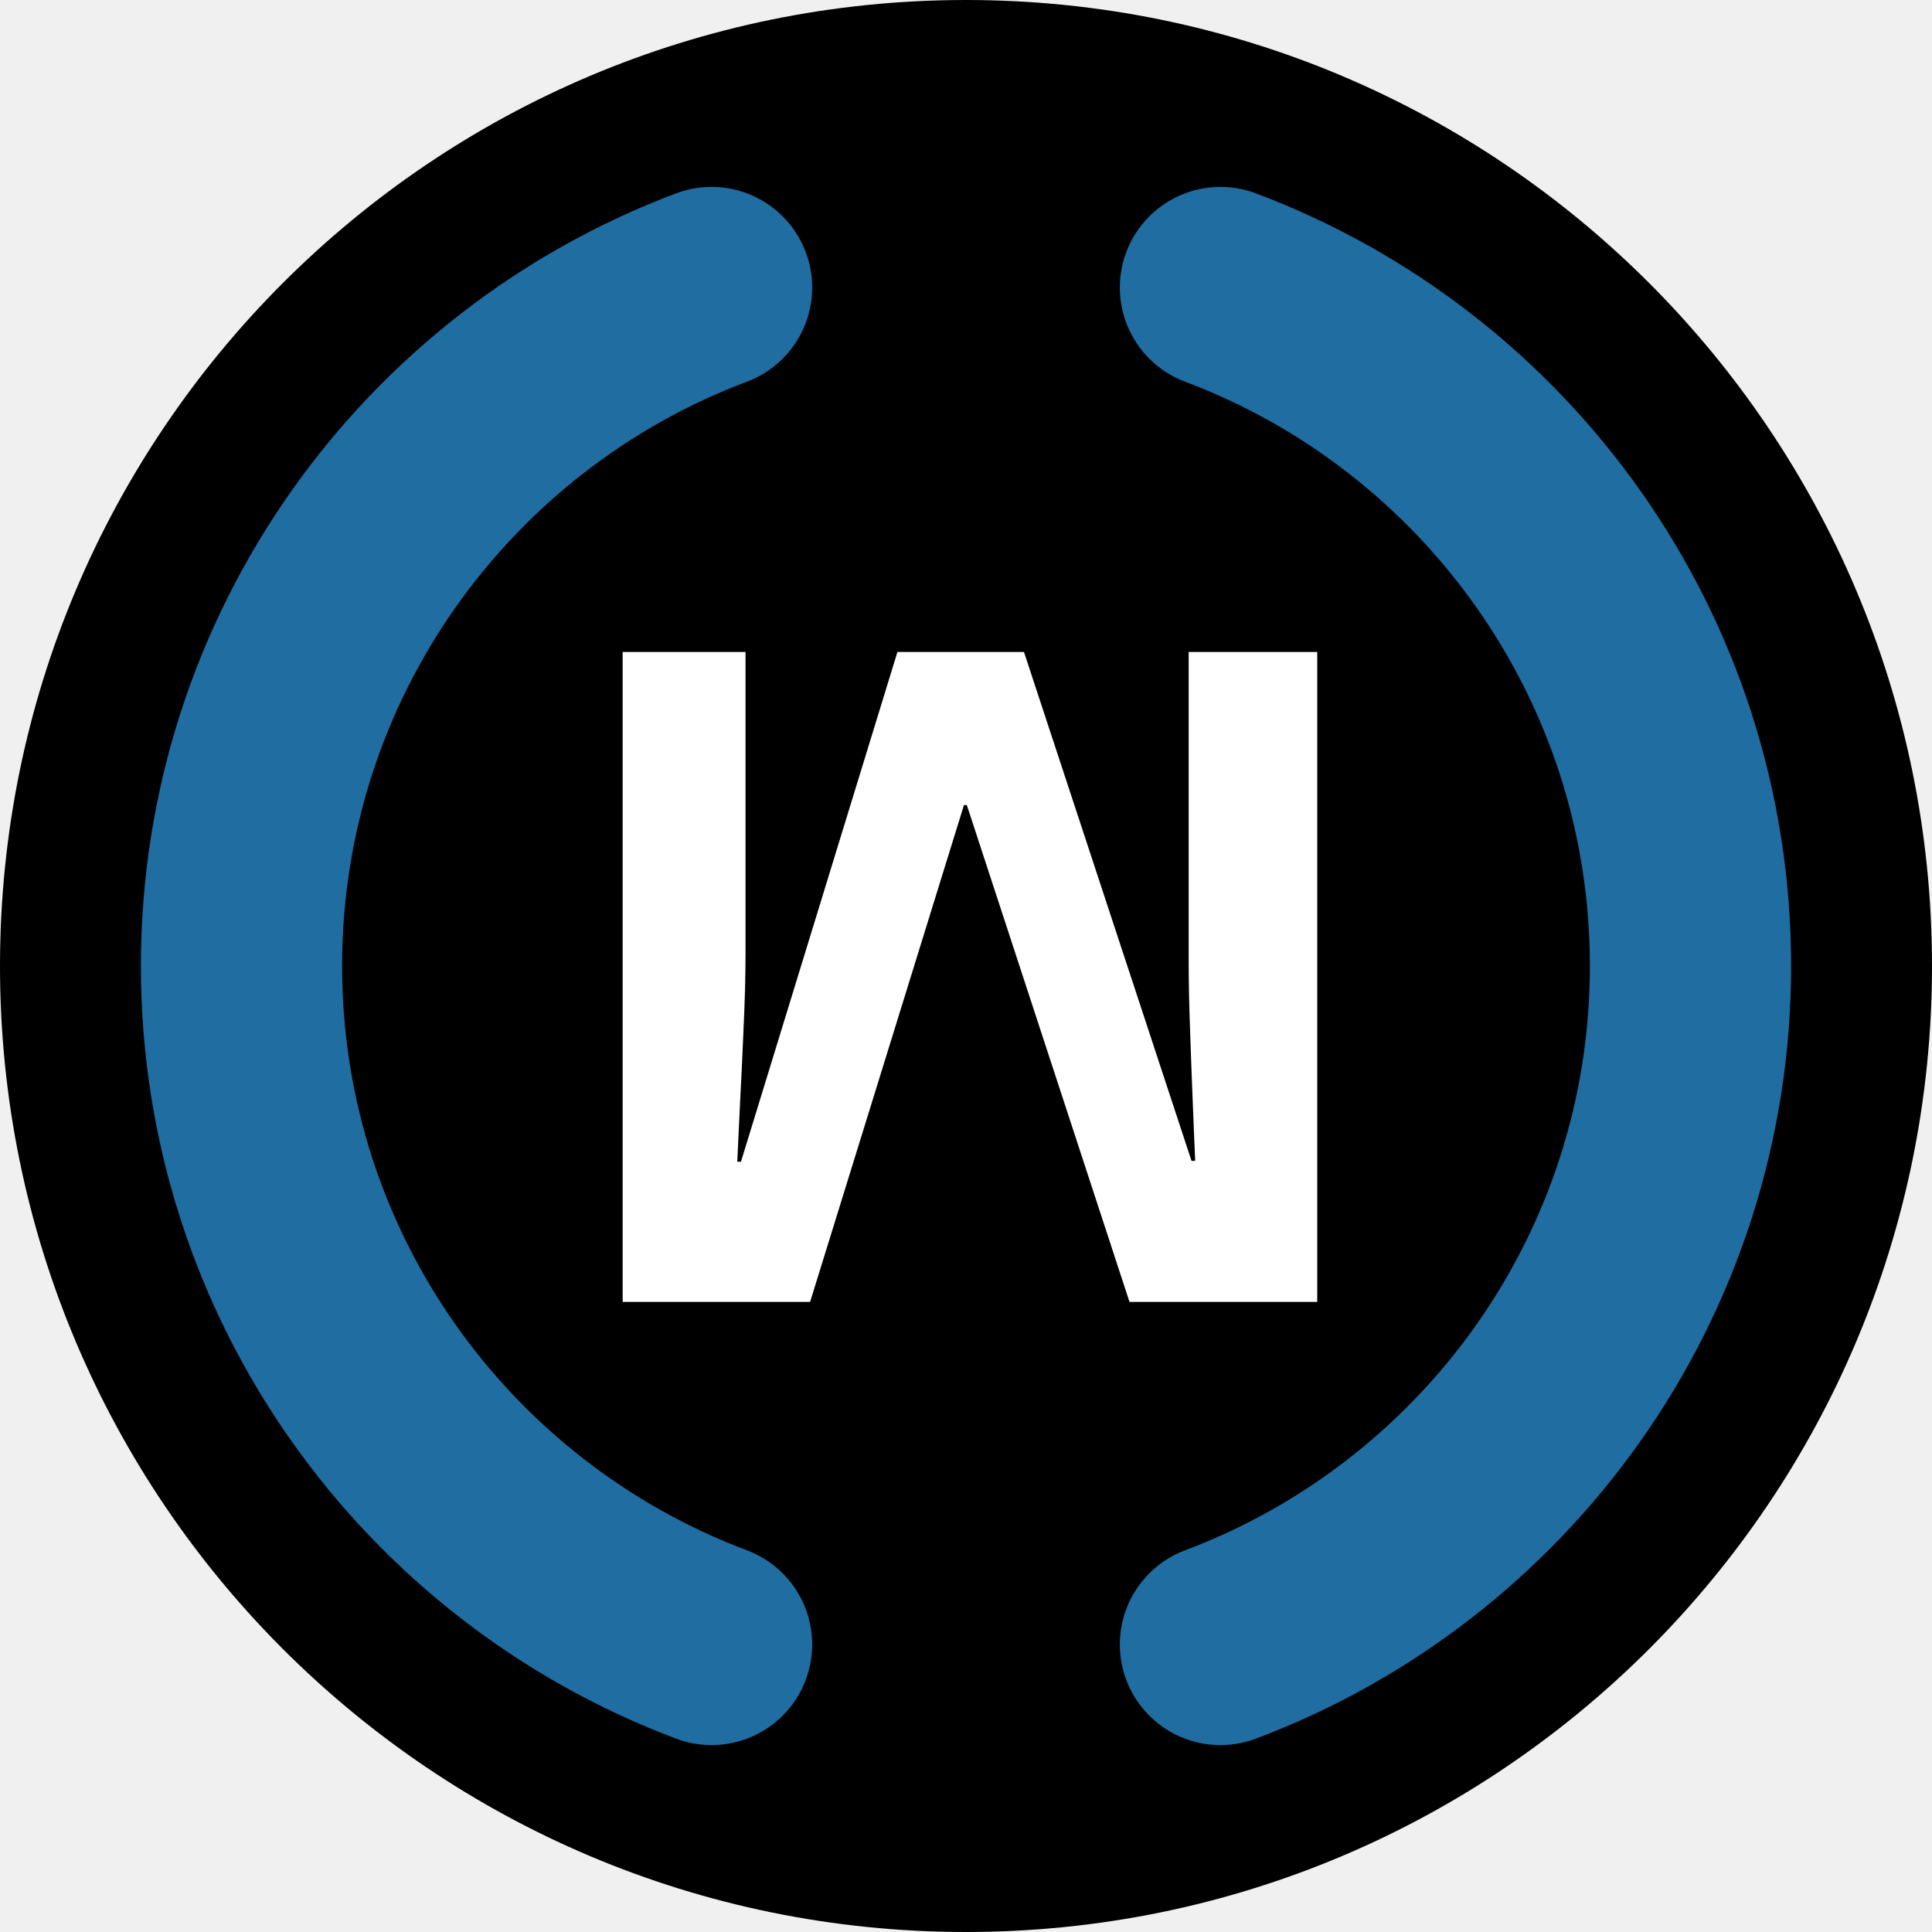
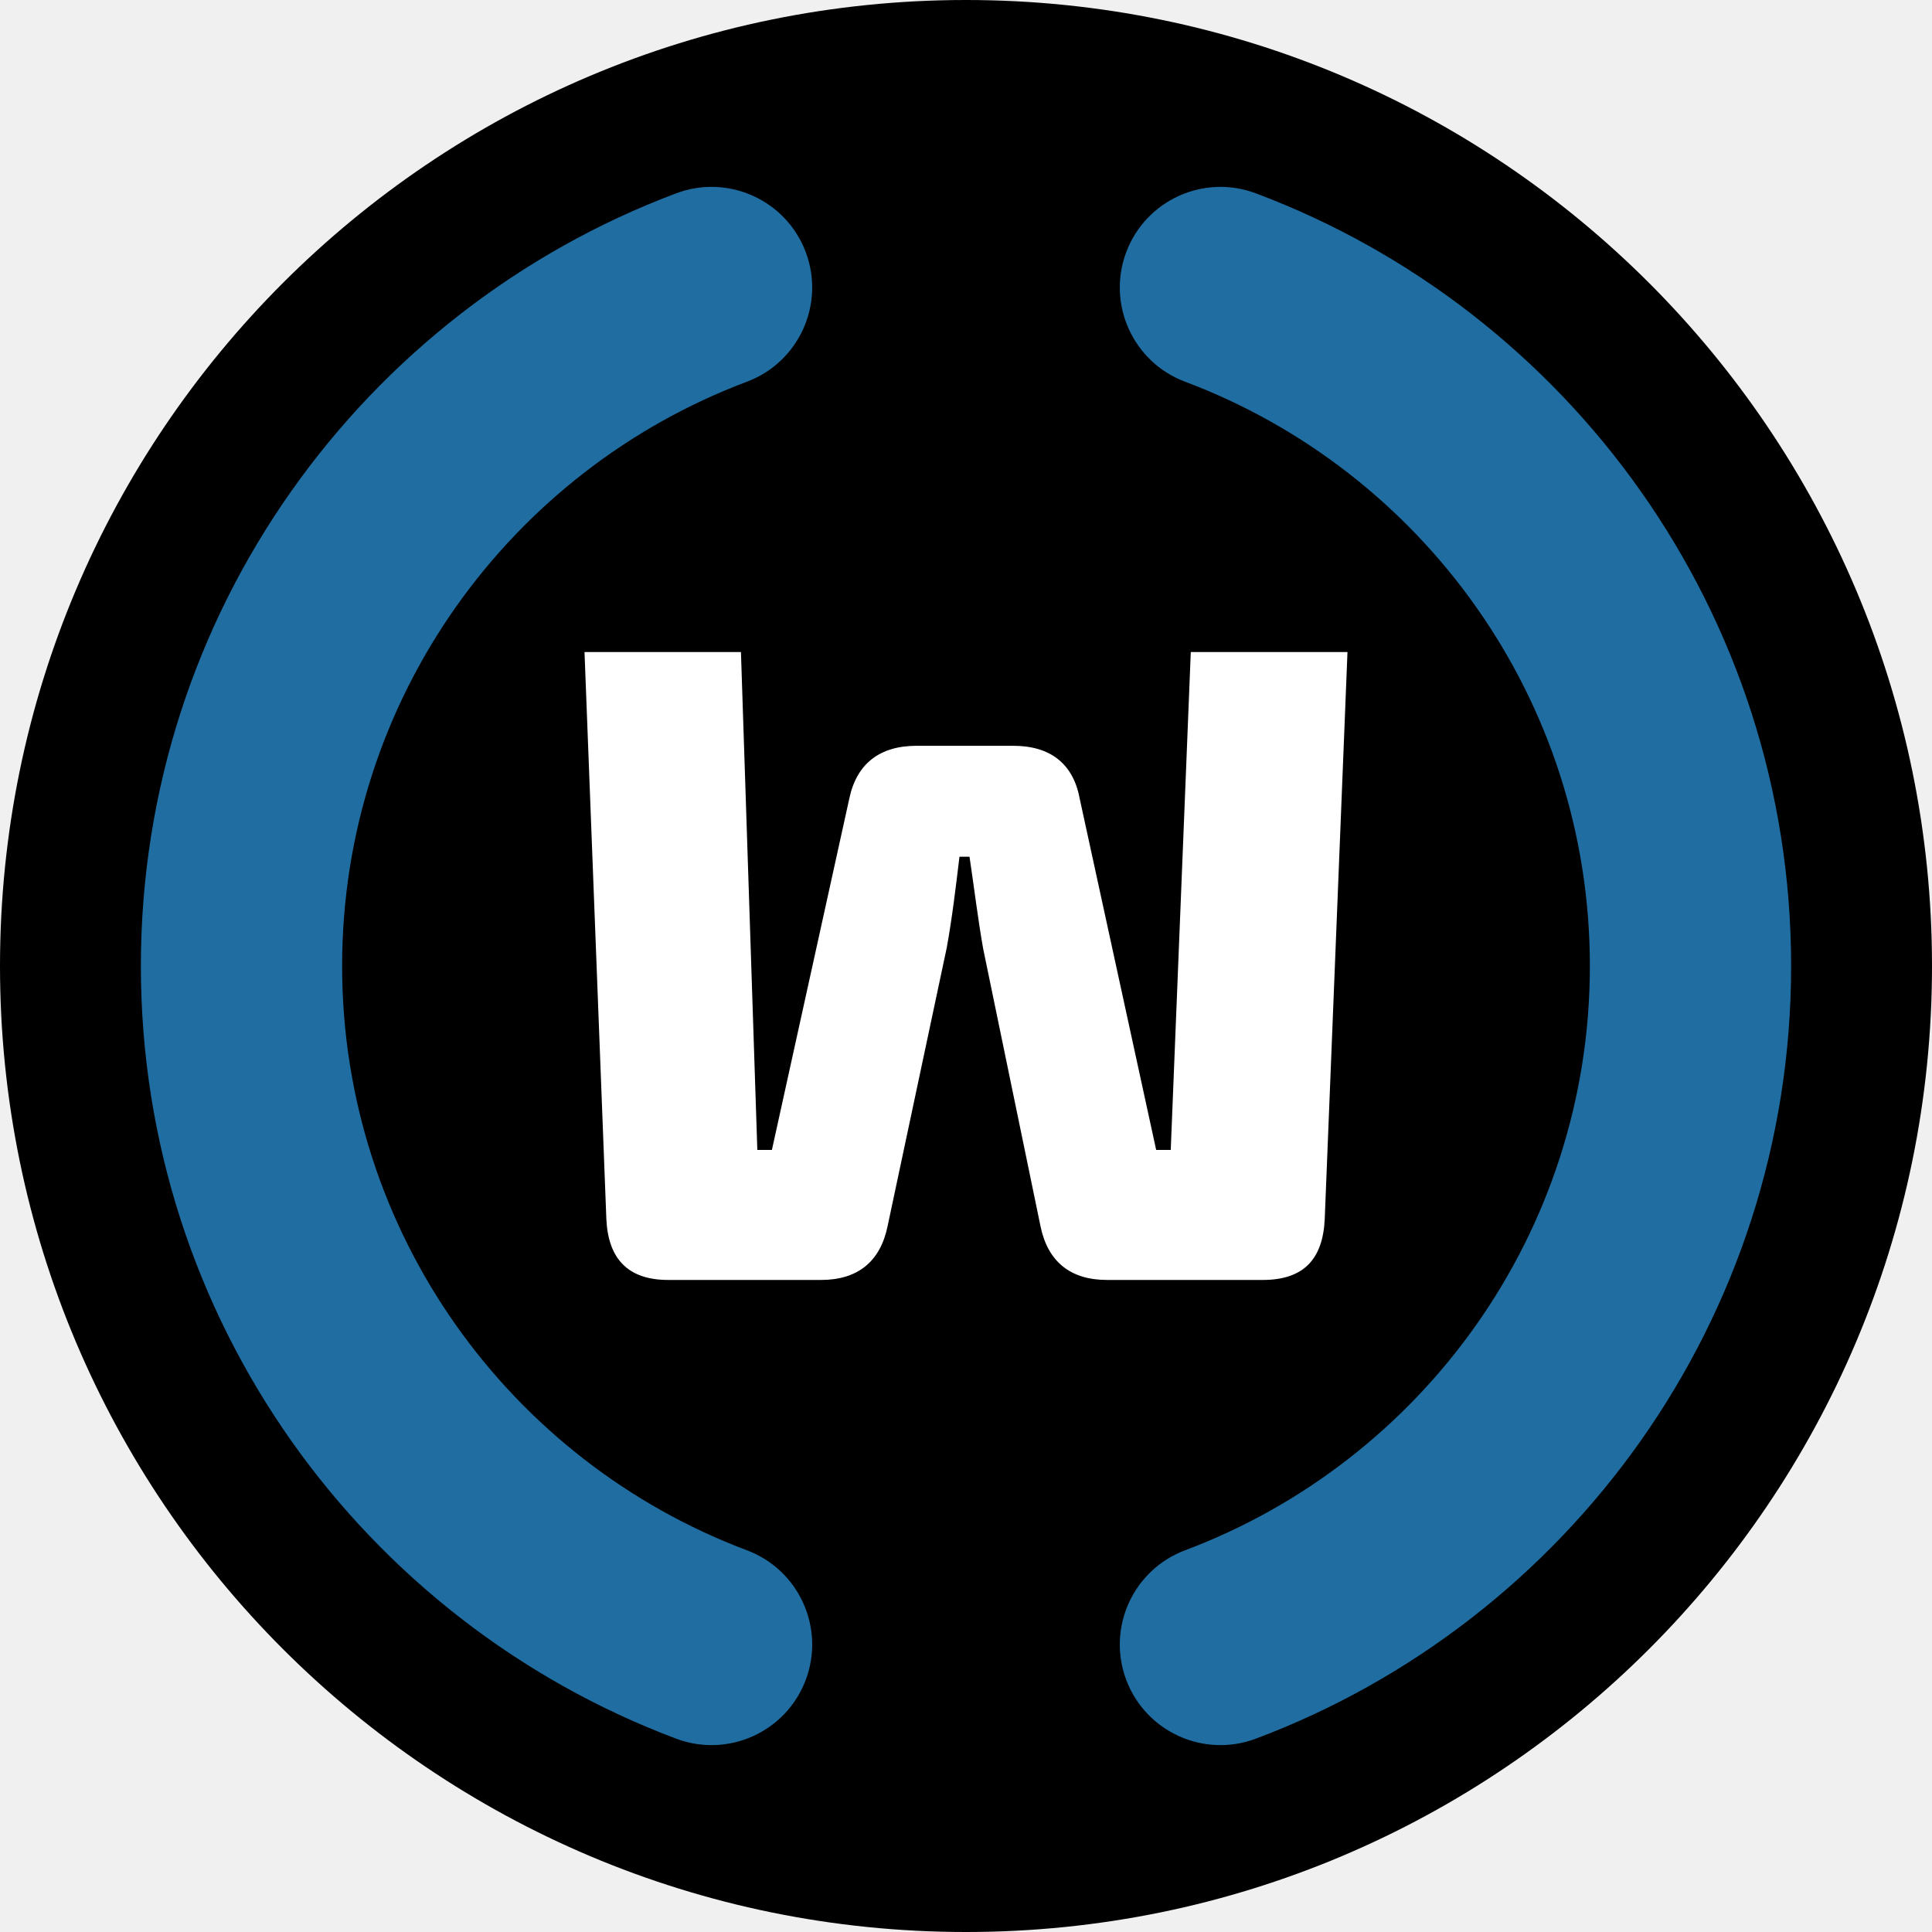
- <svg xmlns="http://www.w3.org/2000/svg" width="100%" height="100%" viewBox="0 0 200 200" version="1.1" xml:space="preserve" style="fill-rule:evenodd;clip-rule:evenodd;stroke-linecap:round;stroke-linejoin:round;stroke-miterlimit:1.5;">
+ <svg xmlns="http://www.w3.org/2000/svg" width="100%" height="100%" viewBox="0 0 200 200" version="1.1" xml:space="preserve" style="fill-rule:evenodd;clip-rule:evenodd;stroke-linejoin:round;stroke-miterlimit:2;">
  <circle cx="100" cy="100" r="100" />
  <clipPath id="_clip1">
    <circle cx="100" cy="100" r="100" />
  </clipPath>
  <g clip-path="url(#_clip1)">
    <g>
-       <path d="M126.339,29.763C154.758,40.439 175,67.874 175,100C175,132.126 154.758,159.561 126.339,170.237" style="fill:rgb(251,204,28);fill-opacity:0;stroke:rgb(31,109,161);stroke-width:20.83px;" />
-       <path d="M73.661,170.237C45.242,159.561 25,132.126 25,100C25,67.874 45.242,40.439 73.661,29.763" style="fill:rgb(251,204,28);fill-opacity:0;stroke:rgb(31,109,161);stroke-width:20.83px;" />
+       <path d="M122.676,39.514C147.149,48.709 164.583,72.334 164.583,100C164.583,127.666 147.149,151.291 122.676,160.486C117.294,162.507 114.566,168.518 116.588,173.9C118.609,179.282 124.62,182.01 130.002,179.988C162.366,167.83 185.417,136.585 185.417,100C185.417,63.415 162.366,32.17 130.002,20.012C124.62,17.99 118.609,20.718 116.588,26.1C114.566,31.482 117.294,37.493 122.676,39.514Z" style="fill:rgb(31,109,161);" />
+       <path d="M77.324,160.486C52.851,151.291 35.417,127.666 35.417,100C35.417,72.334 52.851,48.709 77.324,39.514C82.706,37.493 85.434,31.482 83.412,26.1C81.391,20.718 75.38,17.99 69.998,20.012C37.634,32.17 14.583,63.415 14.583,100C14.583,136.585 37.634,167.83 69.998,179.988C75.38,182.01 81.391,179.282 83.412,173.9C85.434,168.518 82.706,162.507 77.324,160.486Z" style="fill:rgb(31,109,161);" />
    </g>
    <g transform="matrix(1.8844,0,0,-1.8844,-88.6724,238.505)">
-       <text x="76.763px" y="90.751px" style="font-family:'Exo2.0-ExtraBold', 'Exo 2.0';font-weight:800;font-size:50px;fill:white;">M</text>
+       <path d="M107.869,56.254C105.868,56.254 104.618,57.253 104.217,59.201L101.066,74.452C100.766,76.153 100.566,77.853 100.316,79.504L99.765,79.504C99.565,77.853 99.365,76.153 99.065,74.502L95.814,59.201C95.413,57.253 94.163,56.254 92.162,56.254L83.763,56.254C81.565,56.254 80.466,57.403 80.366,59.601L79.166,90.748L87.76,90.748L88.66,63.398L89.461,63.398L93.713,82.701C94.113,84.599 95.363,85.598 97.414,85.598L102.717,85.598C104.768,85.598 106.018,84.599 106.368,82.701L110.57,63.398L111.371,63.398L112.472,90.748L121.08,90.748L119.83,59.601C119.73,57.403 118.678,56.254 116.426,56.254L107.869,56.254Z" style="fill:white;fill-rule:nonzero;" />
    </g>
  </g>
</svg>
